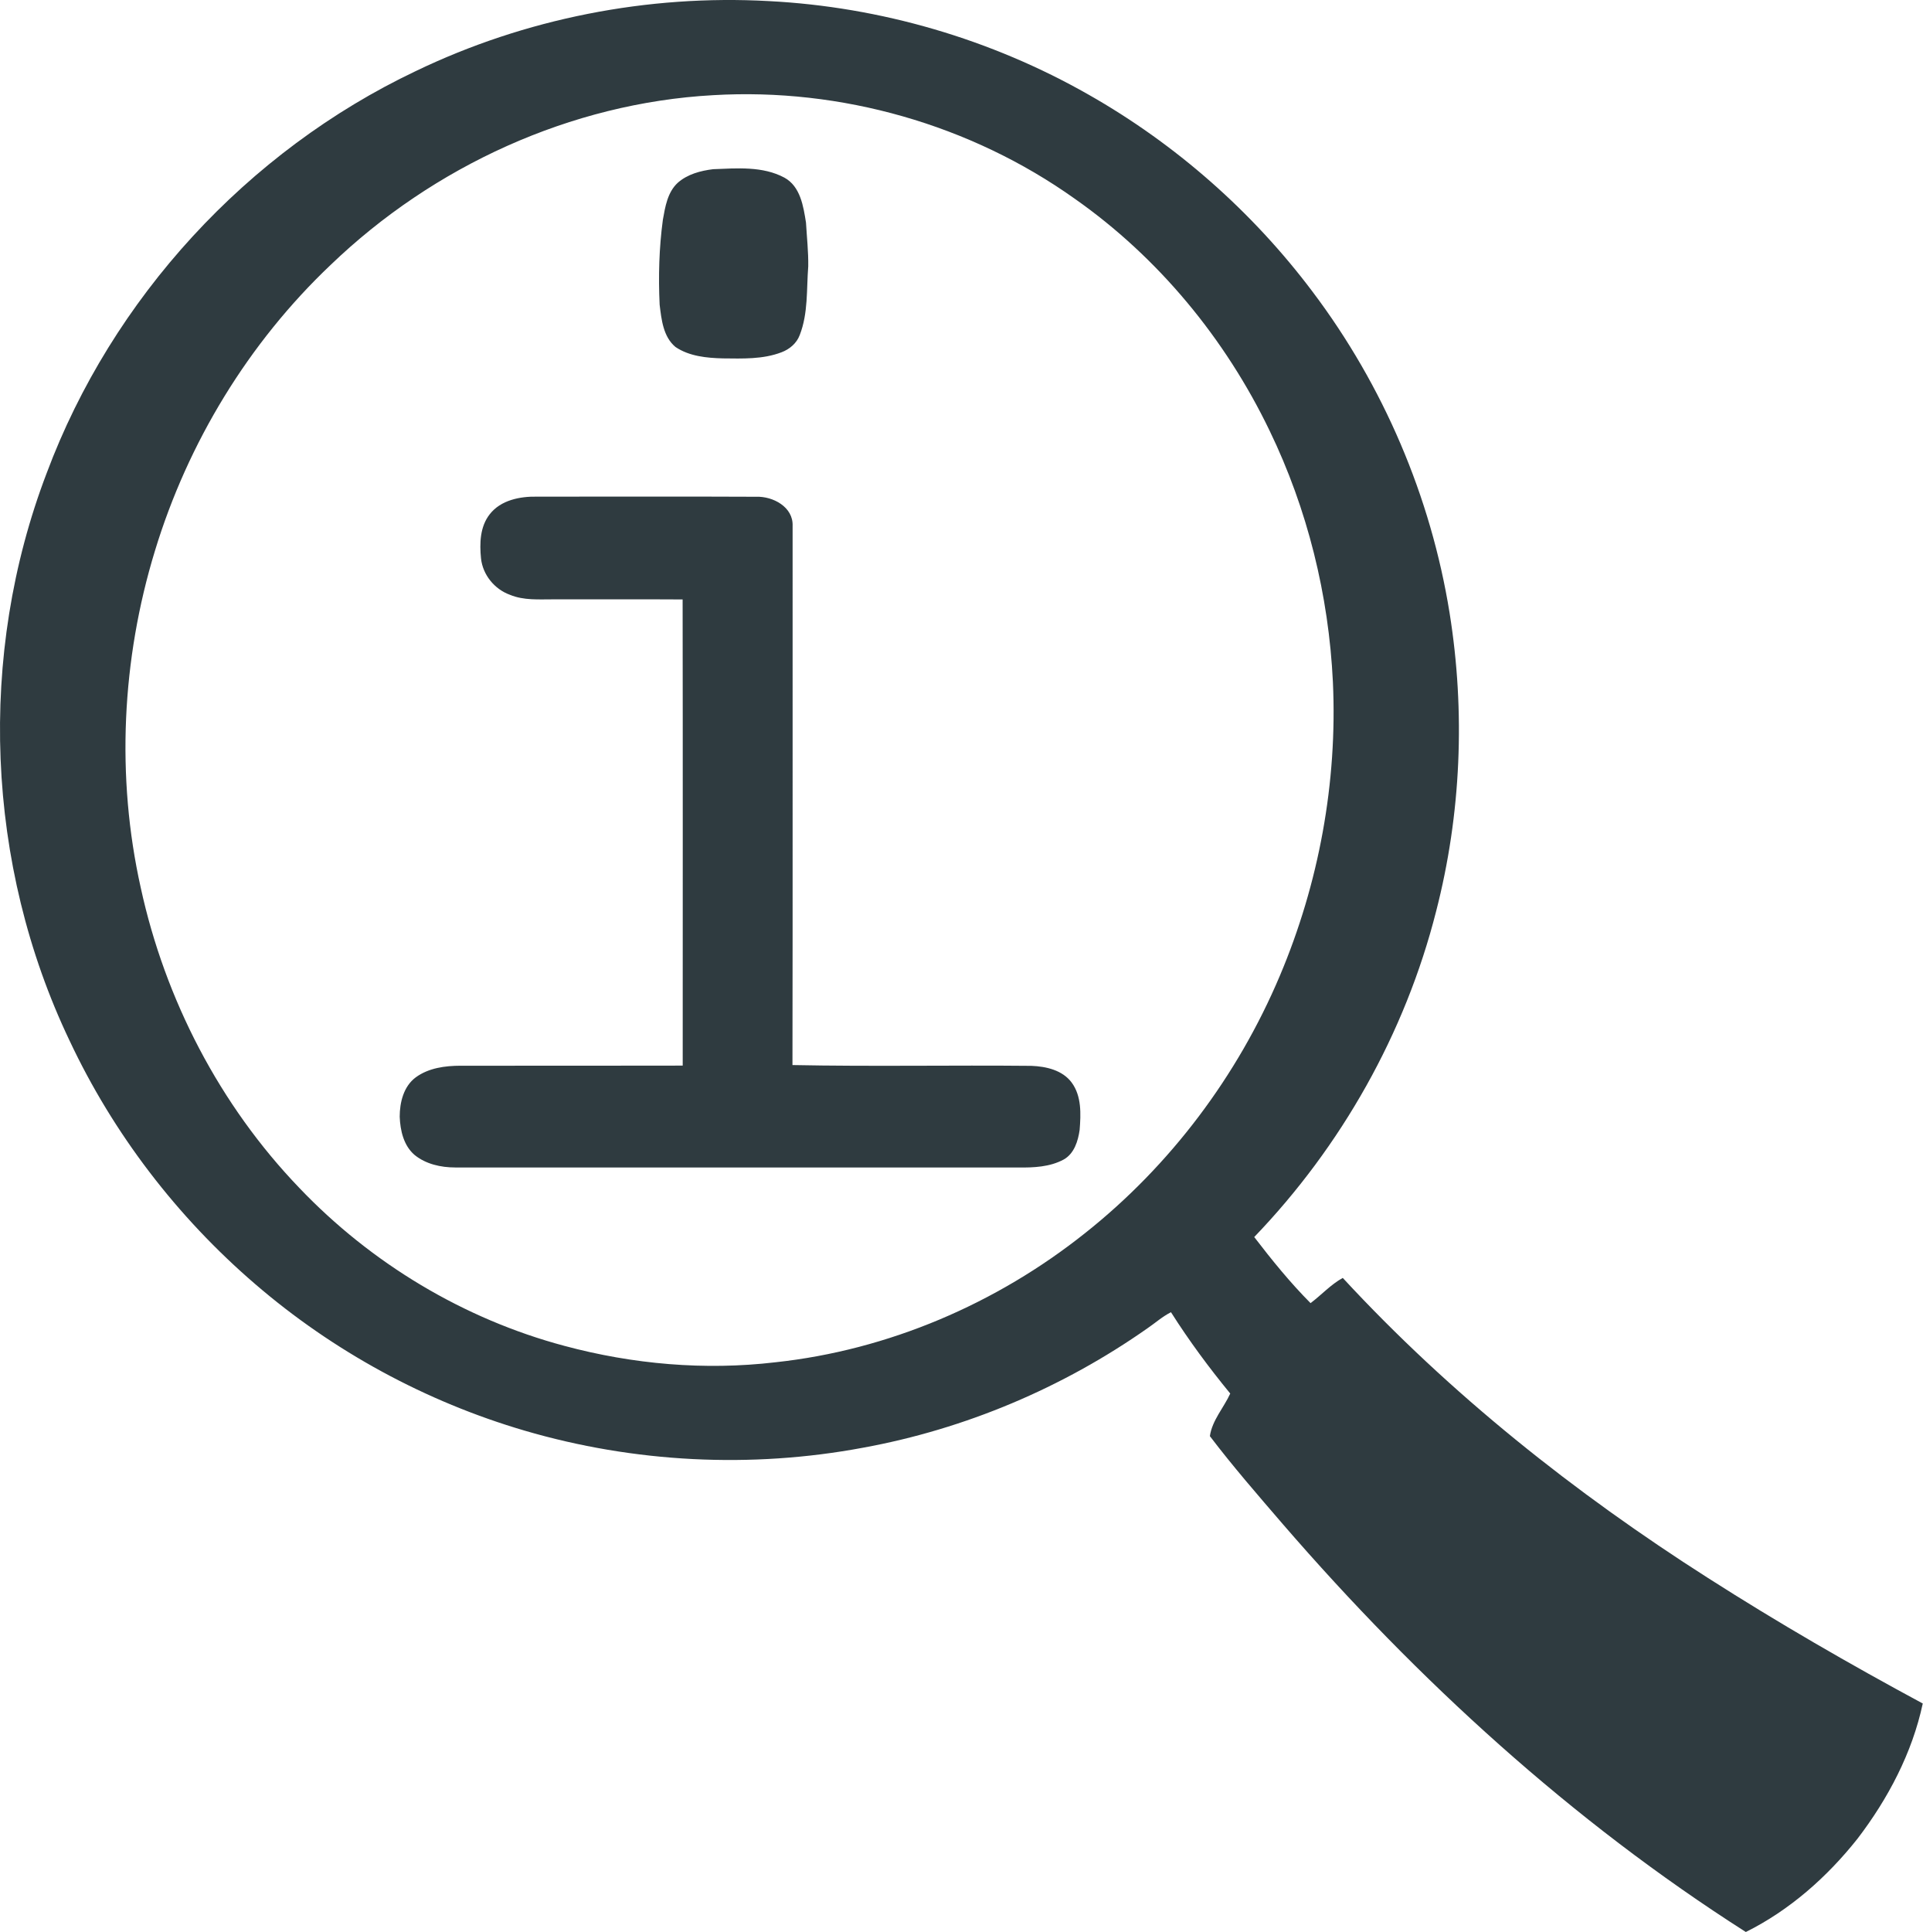
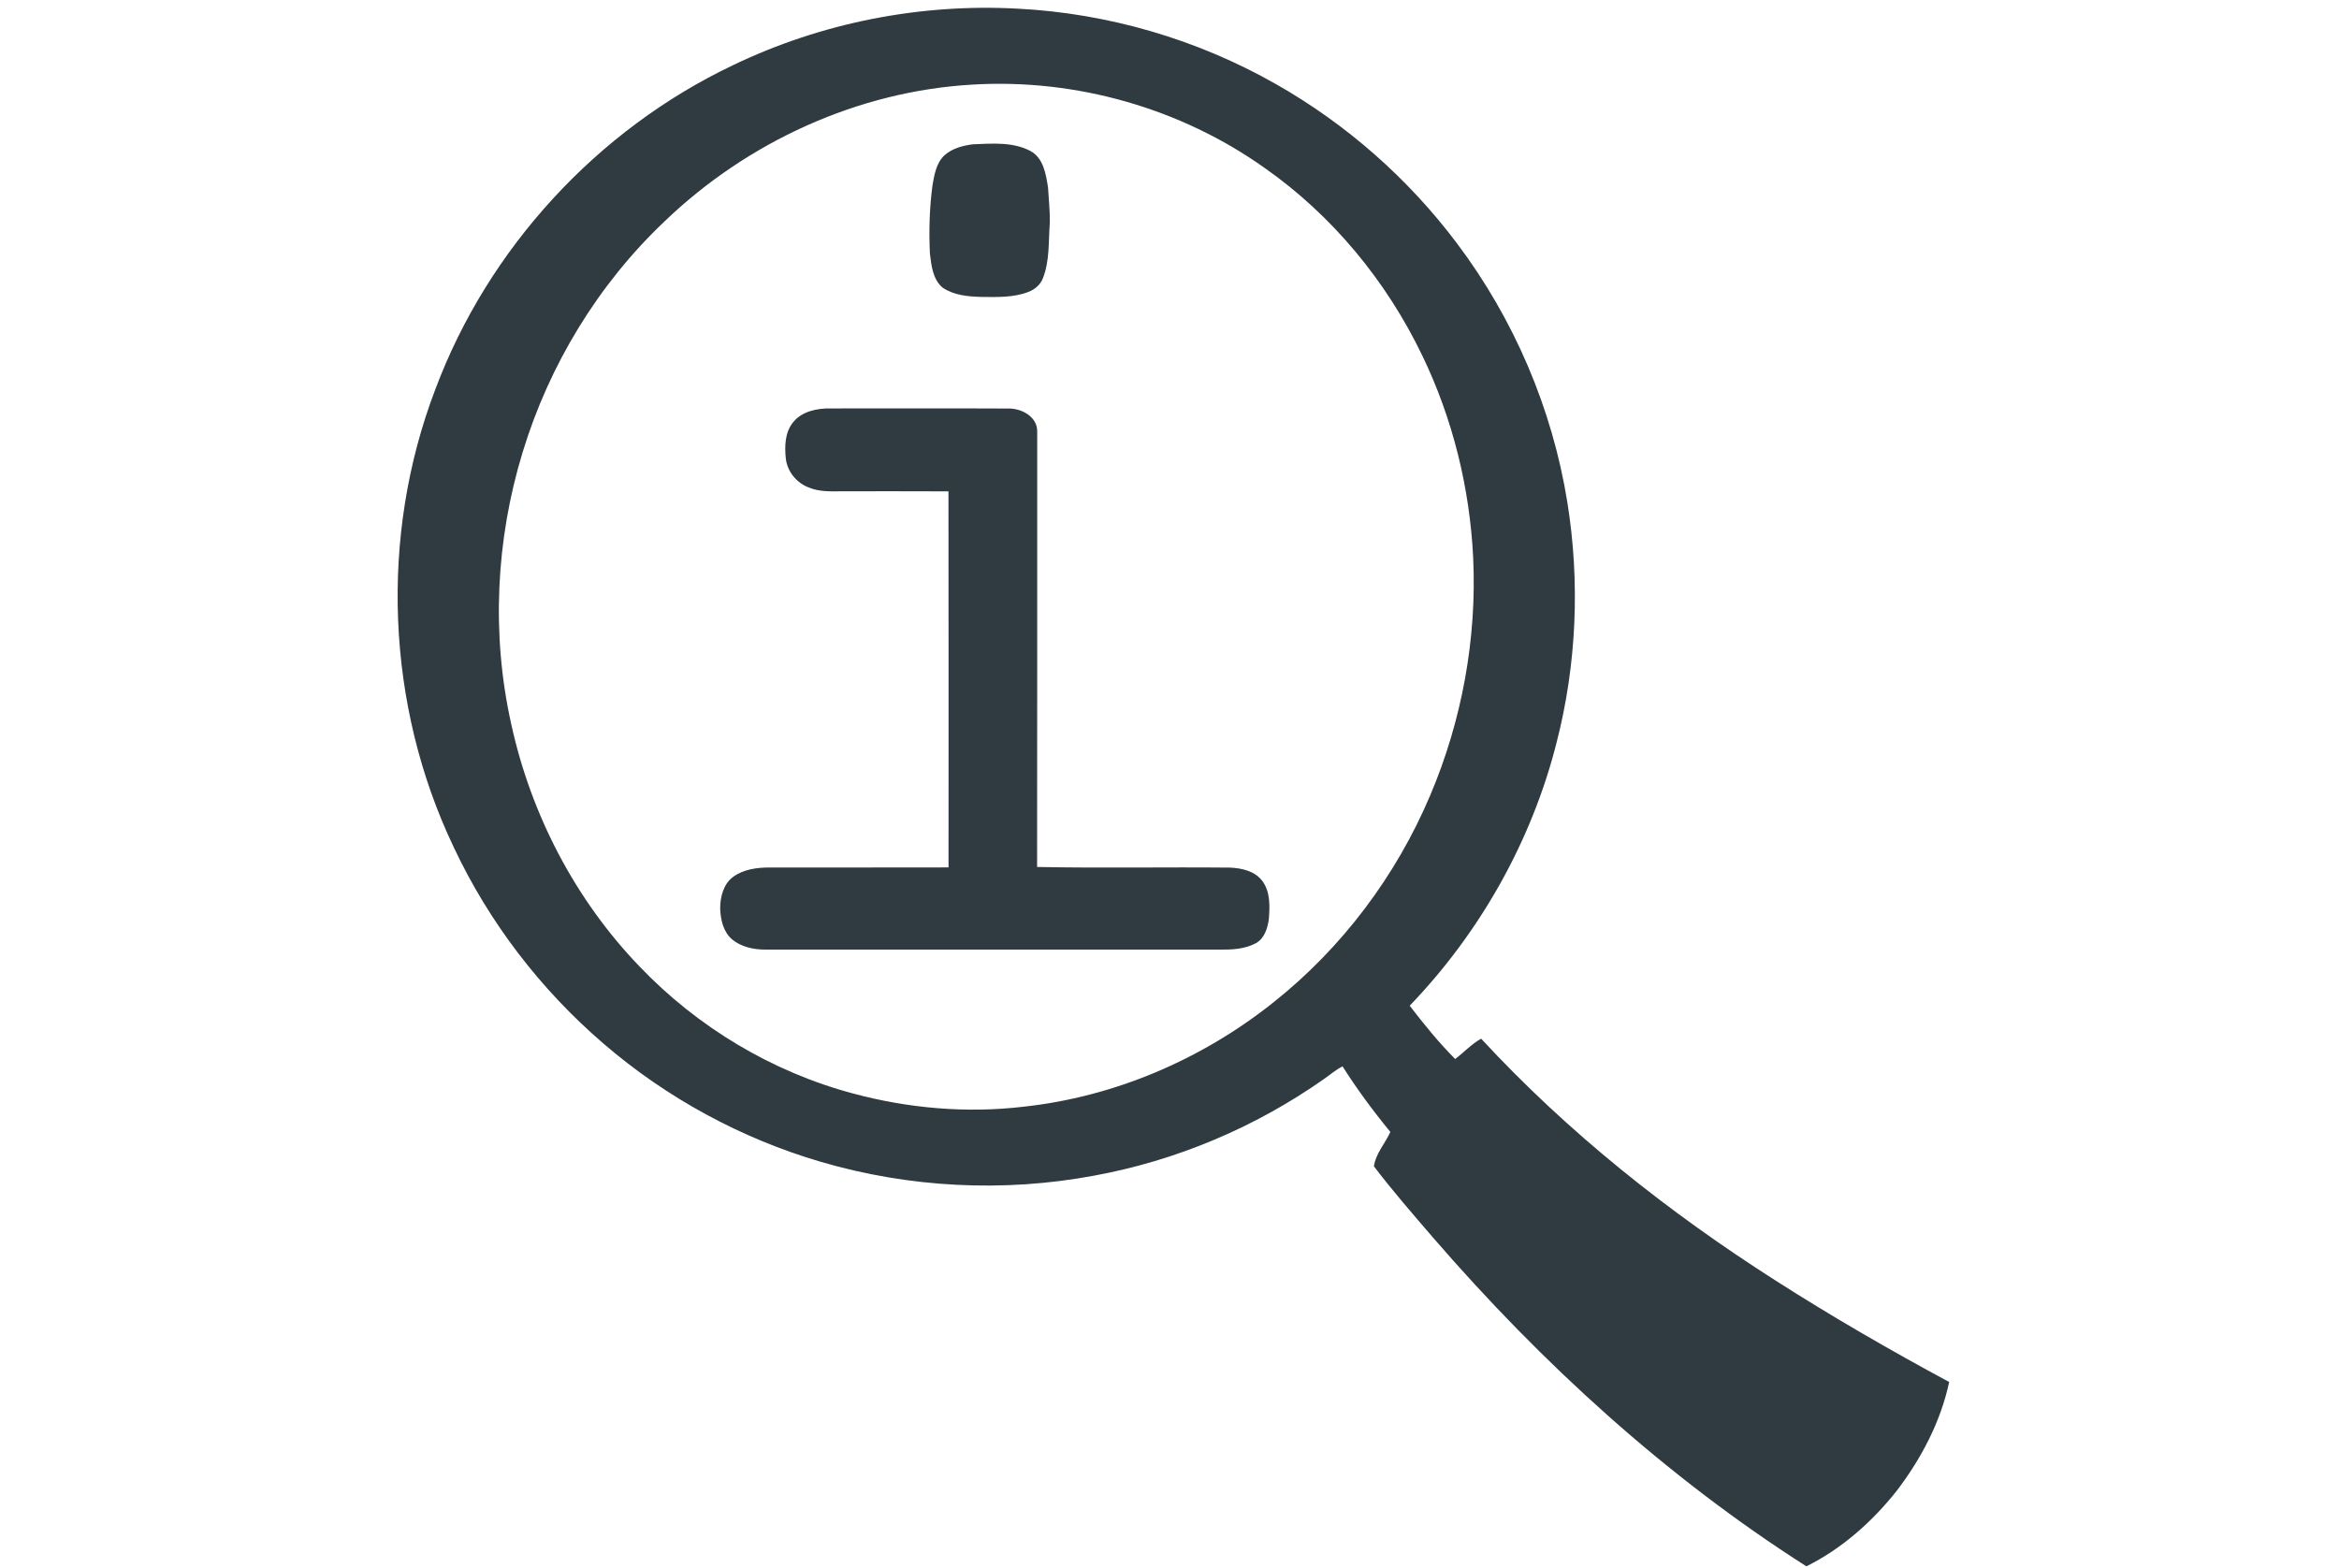
- <svg xmlns="http://www.w3.org/2000/svg" width="220" height="221" viewBox="0 0 220 221">
-   <path fill="#2F3B40" fill-rule="evenodd" d="M220.555,1358.139 C233.06,1352.118 247.111,1349.359 260.958,1350.125 C273.77,1350.782 286.41,1354.483 297.558,1360.829 C307.527,1366.488 316.307,1374.218 323.191,1383.38 C331.283,1394.112 336.719,1406.824 338.856,1420.093 C340.679,1431.423 340.185,1443.128 337.32,1454.242 C333.782,1468.197 326.475,1481.134 316.507,1491.504 C318.521,1494.128 320.617,1496.715 322.953,1499.064 C324.201,1498.126 325.262,1496.937 326.638,1496.18 C338.915,1509.465 353.194,1520.795 368.427,1530.504 C376.422,1535.616 384.645,1540.364 393,1544.862 C391.796,1550.511 389.028,1555.757 385.537,1560.324 C382.068,1564.7 377.773,1568.507 372.756,1571 C352.838,1558.306 335.24,1542.219 319.816,1524.386 C316.963,1521.07 314.08,1517.761 311.433,1514.279 C311.69,1512.468 313.019,1511.038 313.764,1509.406 C311.327,1506.44 309.037,1503.343 306.982,1500.103 C306.013,1500.591 305.199,1501.32 304.308,1501.93 C294.605,1508.749 283.423,1513.472 271.753,1515.602 C258.925,1518.001 245.541,1517.32 233.02,1513.647 C221.712,1510.331 211.13,1504.576 202.2,1496.887 C193.276,1489.22 185.96,1479.683 180.955,1469.029 C171.359,1448.922 170.389,1424.917 178.347,1404.103 C185.822,1384.121 201.287,1367.295 220.555,1358.139 Z M254.608,1360.886 C238.299,1361.787 222.579,1369.016 210.84,1380.295 C201.44,1389.204 194.499,1400.625 190.73,1413.002 C186.927,1425.433 186.27,1438.843 189.104,1451.546 C191.891,1464.346 198.156,1476.427 207.249,1485.886 C215.472,1494.513 226.066,1500.885 237.593,1503.957 C245.422,1506.059 253.639,1506.778 261.693,1505.833 C274.624,1504.448 287.032,1499.127 297.179,1491.035 C306.91,1483.315 314.596,1473.076 319.428,1461.643 C323.907,1451.067 326.038,1439.487 325.509,1428.014 C325.033,1418.082 322.603,1408.235 318.271,1399.276 C313.213,1388.763 305.55,1379.46 295.988,1372.744 C284.064,1364.255 269.216,1360.026 254.608,1360.886 Z M254.599,1369.353 C257.32,1369.25 260.261,1368.987 262.75,1370.32 C264.583,1371.324 264.924,1373.598 265.221,1375.469 C265.318,1377.133 265.503,1378.797 265.478,1380.467 C265.272,1383.095 265.484,1385.826 264.502,1388.331 C264.155,1389.267 263.338,1389.952 262.422,1390.296 C260.286,1391.115 257.962,1391.018 255.716,1390.996 C253.858,1390.949 251.868,1390.759 250.289,1389.692 C248.881,1388.522 248.681,1386.548 248.475,1384.85 C248.321,1381.612 248.412,1378.356 248.844,1375.143 C249.11,1373.651 249.375,1371.993 250.545,1370.911 C251.656,1369.926 253.157,1369.529 254.599,1369.353 Z M229.038,1408.82 C230.301,1407.2 232.503,1406.771 234.452,1406.812 C242.804,1406.815 251.158,1406.784 259.513,1406.824 C261.434,1406.752 263.776,1407.988 263.689,1410.162 C263.676,1430.719 263.711,1451.277 263.673,1471.831 C272.782,1472.013 281.903,1471.831 291.014,1471.922 C292.694,1471.988 294.574,1472.41 295.625,1473.84 C296.763,1475.388 296.673,1477.424 296.532,1479.245 C296.35,1480.524 295.909,1481.969 294.702,1482.639 C293.122,1483.493 291.271,1483.571 289.513,1483.549 C268.04,1483.54 246.563,1483.546 225.087,1483.546 C223.442,1483.546 221.712,1483.164 220.42,1482.101 C219.179,1481.028 218.794,1479.311 218.734,1477.74 C218.734,1476.095 219.182,1474.268 220.567,1473.239 C222.037,1472.16 223.927,1471.91 225.706,1471.907 C234.177,1471.897 242.644,1471.919 251.115,1471.894 C251.115,1454.12 251.133,1436.347 251.105,1418.57 C246.185,1418.539 241.265,1418.567 236.345,1418.558 C234.671,1418.554 232.929,1418.698 231.346,1418.038 C229.582,1417.403 228.234,1415.749 228.037,1413.878 C227.865,1412.155 227.915,1410.243 229.038,1408.82 Z" transform="translate(-173 -1350)" />
+ <svg xmlns="http://www.w3.org/2000/svg" width="300" height="201" viewBox="0 0 300 201">
+   <path fill="#2F3B40" fill-rule="evenodd" d="M94.015,1210.362 C105.327,1204.916 118.037,1202.42 130.562,1203.113 C142.151,1203.708 153.584,1207.055 163.668,1212.796 C172.685,1217.914 180.627,1224.906 186.855,1233.193 C194.174,1242.901 199.092,1254.4 201.024,1266.403 C202.674,1276.651 202.227,1287.239 199.635,1297.292 C196.435,1309.914 189.826,1321.617 180.808,1330.997 C182.631,1333.37 184.526,1335.71 186.64,1337.835 C187.769,1336.987 188.728,1335.911 189.973,1335.227 C201.078,1347.243 213.994,1357.492 227.773,1366.274 C235.004,1370.898 242.443,1375.193 250,1379.262 C248.911,1384.372 246.407,1389.117 243.249,1393.248 C240.111,1397.206 236.227,1400.649 231.688,1402.905 C213.671,1391.423 197.753,1376.871 183.802,1360.74 C181.222,1357.741 178.613,1354.747 176.219,1351.598 C176.451,1349.96 177.654,1348.667 178.327,1347.19 C176.123,1344.507 174.052,1341.706 172.193,1338.775 C171.316,1339.216 170.58,1339.875 169.774,1340.427 C160.997,1346.595 150.882,1350.868 140.326,1352.795 C128.723,1354.965 116.616,1354.348 105.29,1351.026 C95.062,1348.027 85.491,1342.821 77.413,1335.866 C69.341,1328.931 62.723,1320.304 58.196,1310.667 C49.516,1292.479 48.638,1270.766 55.836,1251.939 C62.598,1233.864 76.587,1218.644 94.015,1210.362 Z M124.819,1212.847 C110.066,1213.662 95.846,1220.2 85.228,1230.403 C76.725,1238.462 70.447,1248.792 67.038,1259.988 C63.597,1271.233 63.003,1283.363 65.566,1294.853 C68.087,1306.431 73.755,1317.359 81.979,1325.915 C89.418,1333.719 99.001,1339.482 109.427,1342.261 C116.509,1344.162 123.941,1344.813 131.227,1343.958 C142.924,1342.705 154.148,1337.892 163.326,1330.572 C172.128,1323.589 179.08,1314.328 183.451,1303.987 C187.503,1294.42 189.429,1283.945 188.951,1273.567 C188.521,1264.583 186.323,1255.676 182.404,1247.573 C177.829,1238.063 170.897,1229.648 162.248,1223.573 C151.462,1215.894 138.032,1212.069 124.819,1212.847 Z M124.81,1220.506 C127.272,1220.413 129.931,1220.175 132.183,1221.38 C133.841,1222.289 134.15,1224.346 134.419,1226.038 C134.506,1227.543 134.673,1229.048 134.651,1230.559 C134.464,1232.936 134.656,1235.406 133.768,1237.672 C133.454,1238.518 132.715,1239.138 131.886,1239.449 C129.954,1240.191 127.852,1240.103 125.82,1240.083 C124.14,1240.041 122.34,1239.868 120.911,1238.903 C119.638,1237.845 119.457,1236.06 119.27,1234.523 C119.132,1231.595 119.214,1228.649 119.604,1225.743 C119.845,1224.394 120.085,1222.894 121.143,1221.915 C122.148,1221.024 123.506,1220.664 124.81,1220.506 Z M101.689,1256.205 C102.832,1254.74 104.824,1254.352 106.586,1254.389 C114.141,1254.392 121.698,1254.363 129.255,1254.4 C130.992,1254.335 133.111,1255.453 133.032,1257.419 C133.021,1276.014 133.052,1294.61 133.018,1313.202 C141.257,1313.366 149.507,1313.202 157.749,1313.284 C159.269,1313.344 160.969,1313.726 161.92,1315.019 C162.95,1316.419 162.868,1318.261 162.74,1319.908 C162.576,1321.065 162.177,1322.372 161.085,1322.978 C159.656,1323.75 157.981,1323.821 156.391,1323.801 C136.968,1323.793 117.541,1323.798 98.115,1323.798 C96.627,1323.798 95.062,1323.453 93.894,1322.491 C92.771,1321.521 92.423,1319.967 92.369,1318.547 C92.369,1317.059 92.773,1315.406 94.027,1314.475 C95.357,1313.499 97.066,1313.273 98.675,1313.27 C106.337,1313.262 113.996,1313.281 121.658,1313.259 C121.658,1297.182 121.675,1281.105 121.65,1265.025 C117.199,1264.997 112.749,1265.022 108.298,1265.013 C106.784,1265.011 105.208,1265.141 103.777,1264.544 C102.181,1263.969 100.962,1262.473 100.783,1260.781 C100.628,1259.222 100.673,1257.493 101.689,1256.205 Z" transform="translate(0 -1202)" />
</svg>
